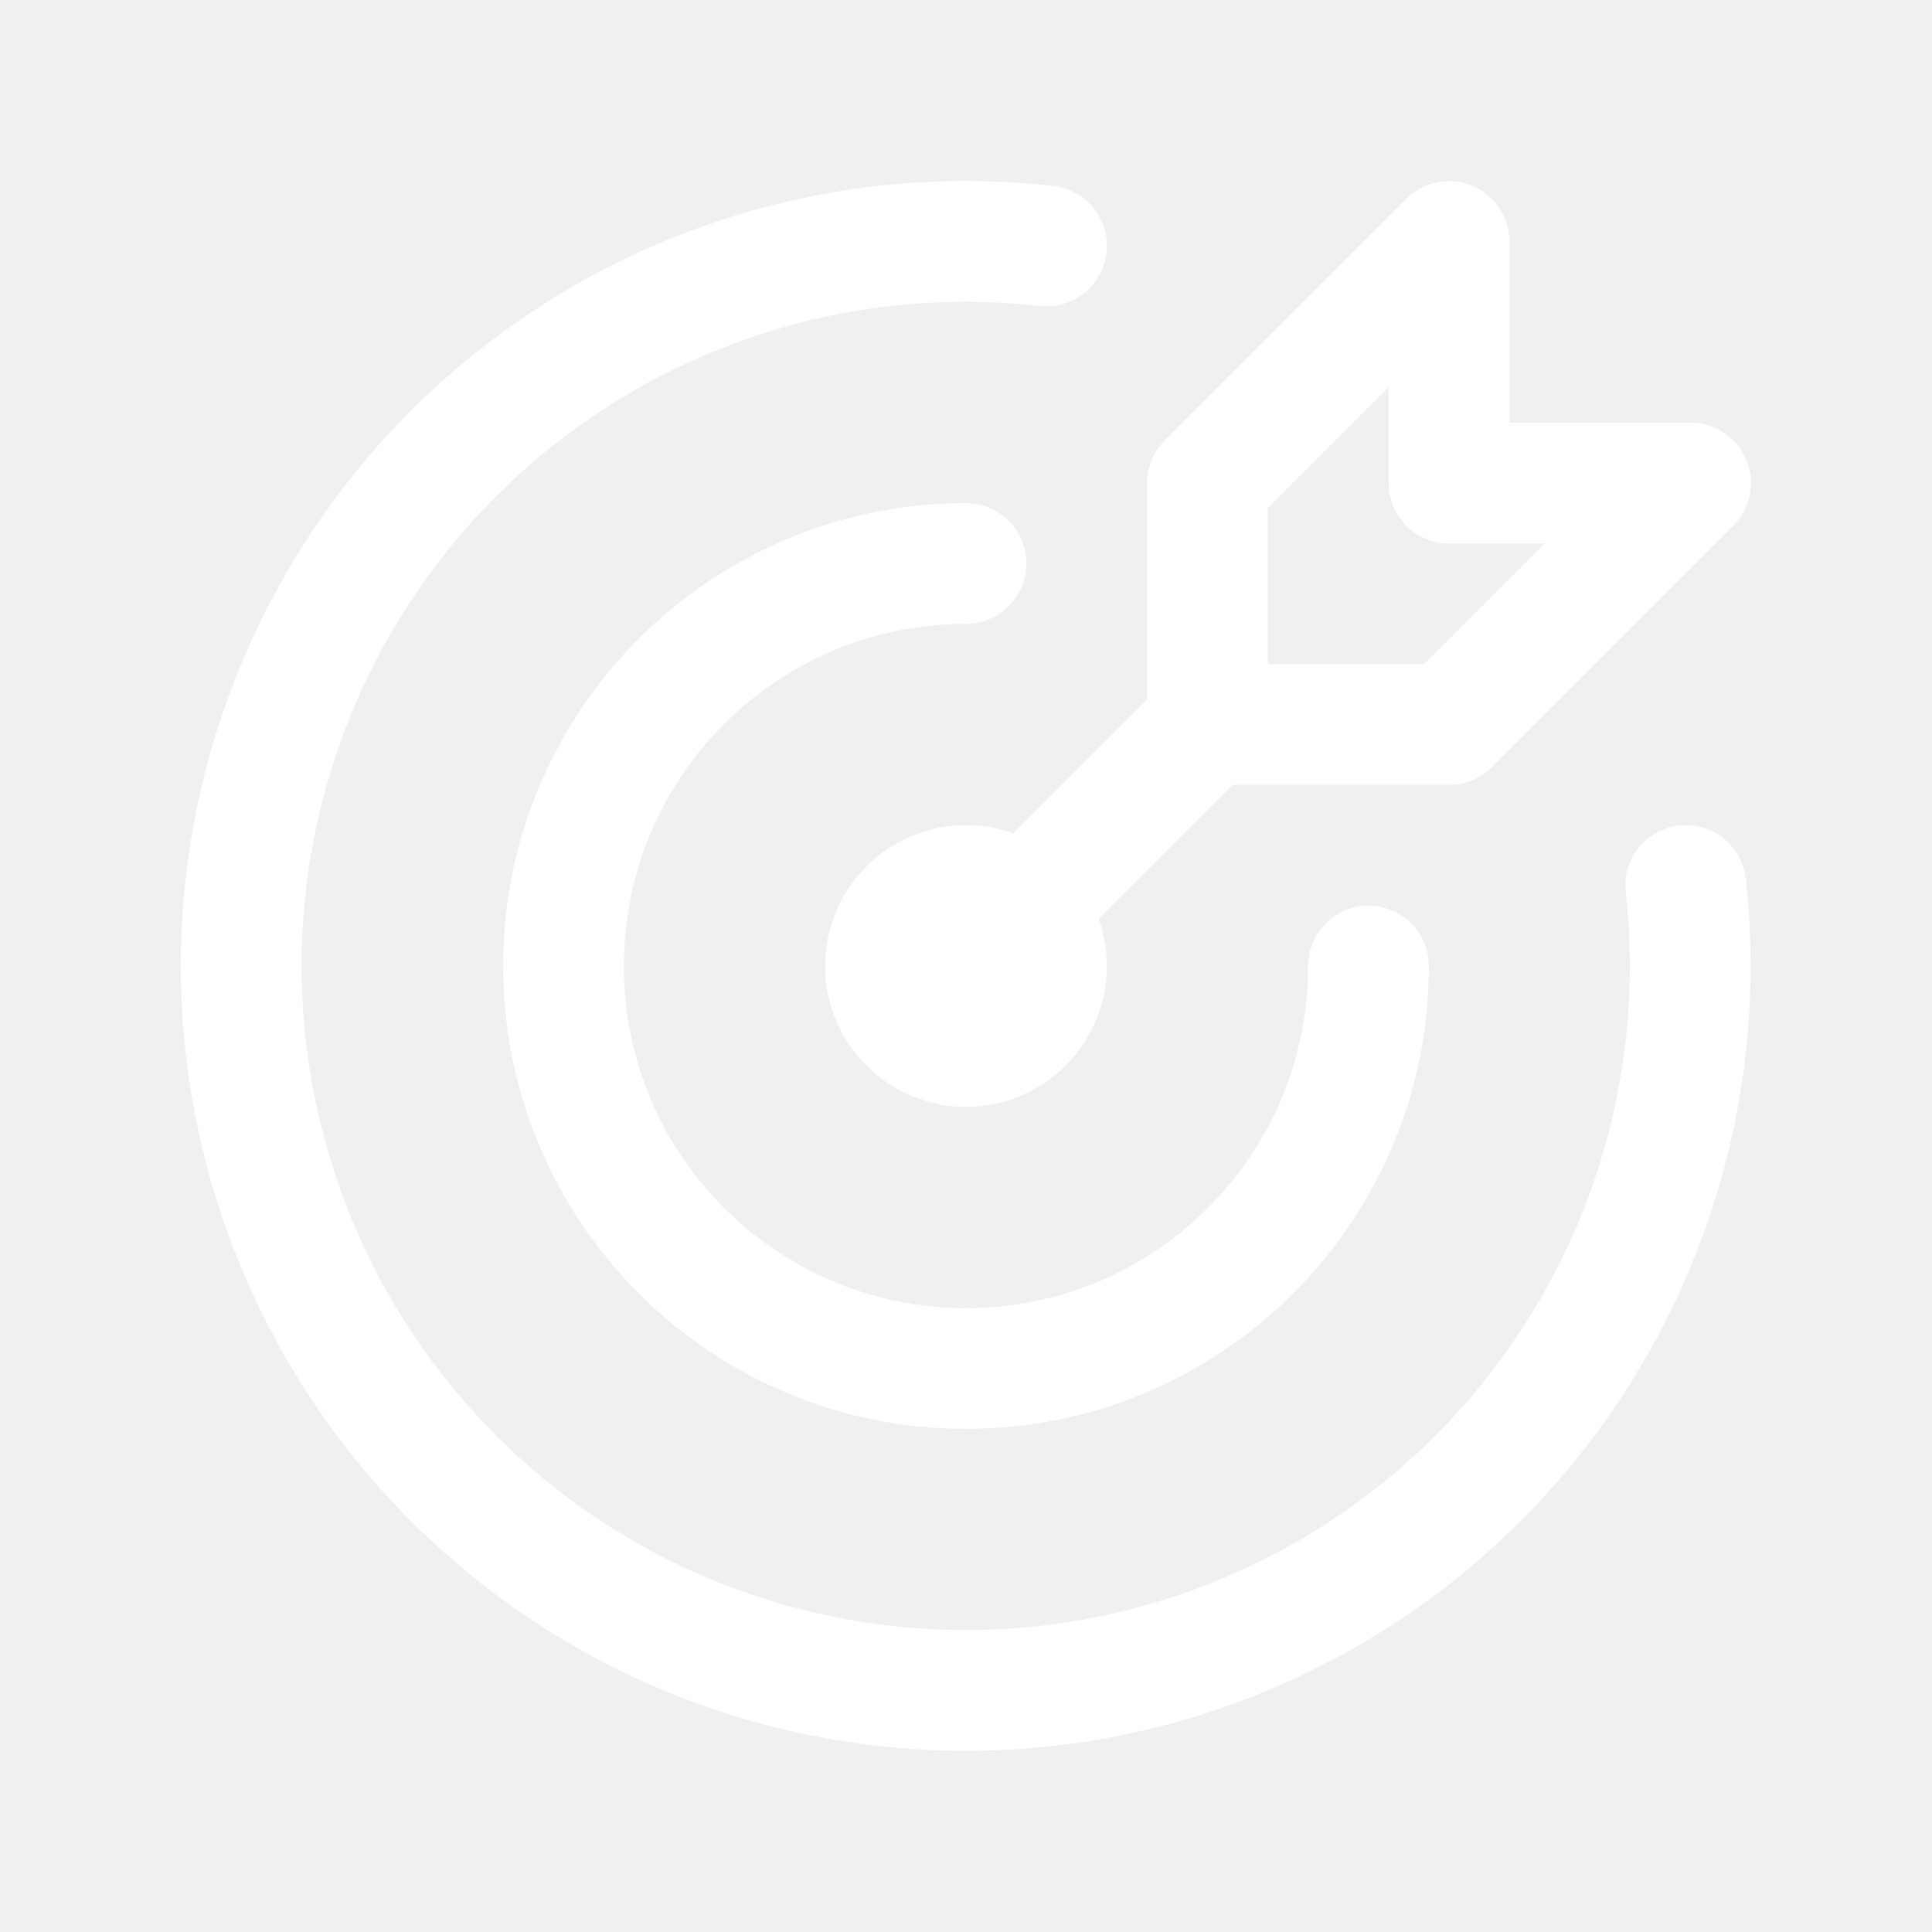
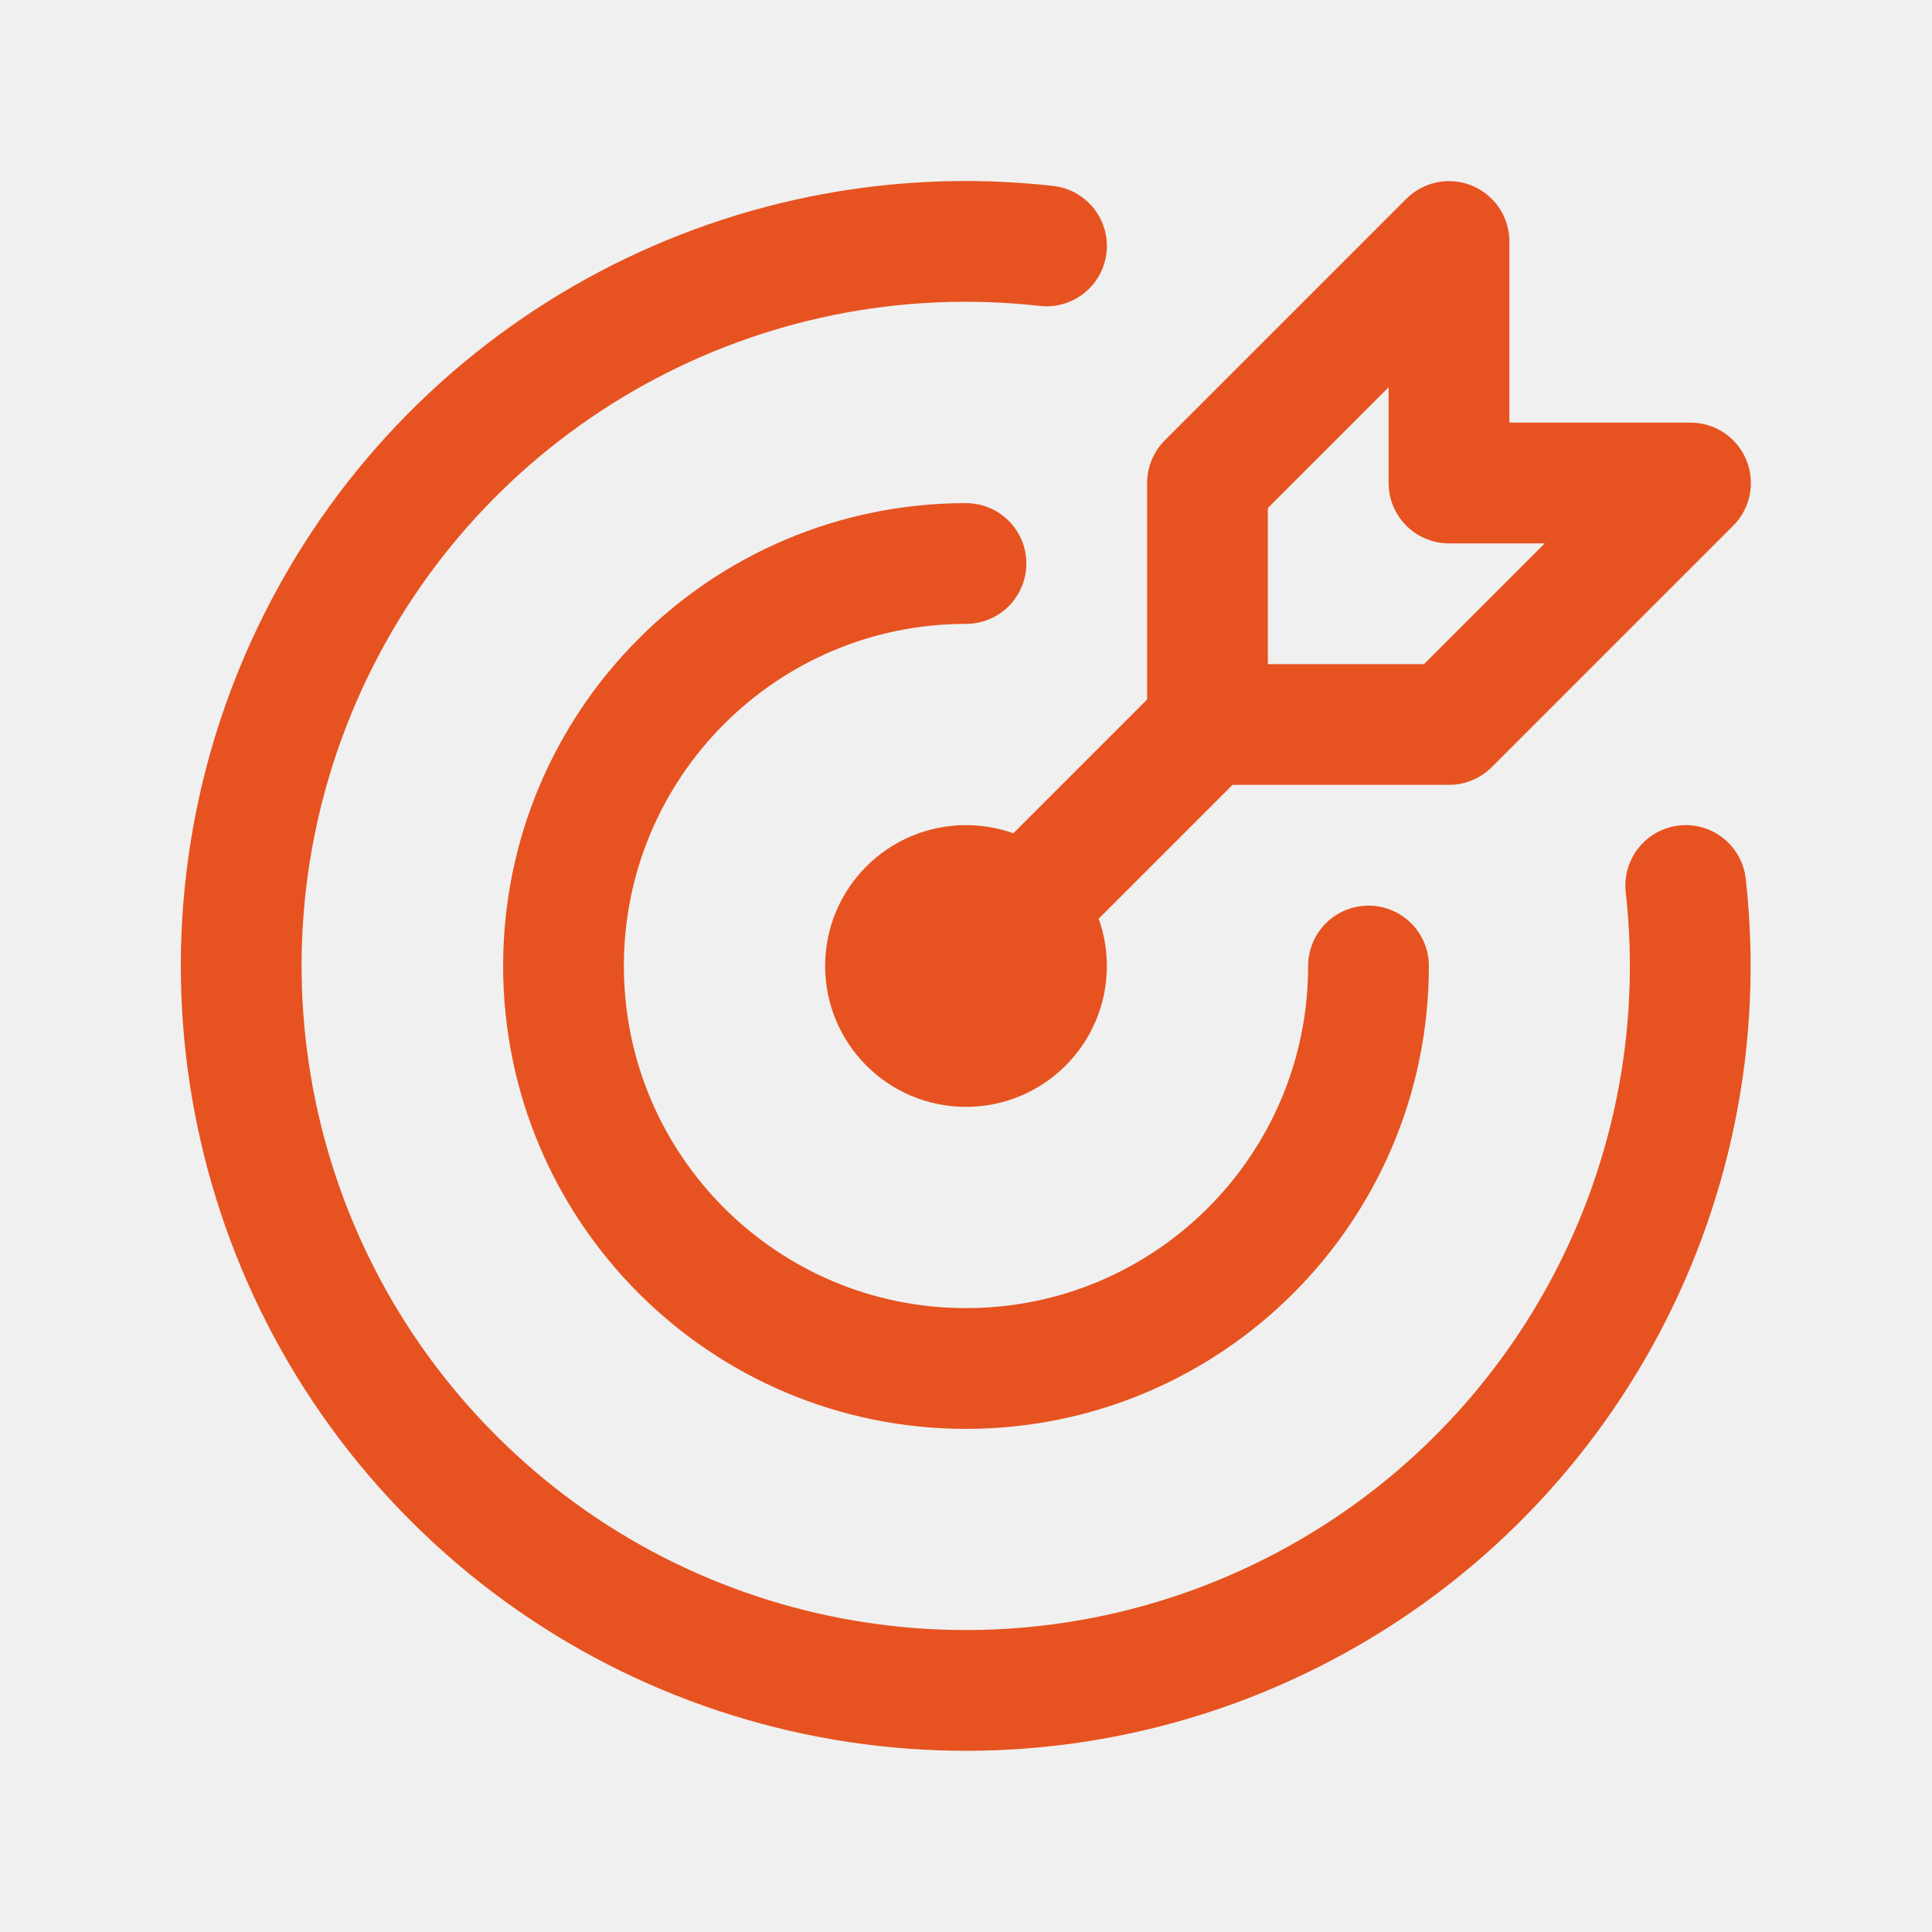
- <svg xmlns="http://www.w3.org/2000/svg" class="icon icon-tabler icon-tabler-target-arrow" width="44" height="44" viewBox="0 0 24 24" stroke-width="1.5" stroke="#ffffff" fill="none" stroke-linecap="round" stroke-linejoin="round">
+ <svg xmlns="http://www.w3.org/2000/svg" class="icon icon-tabler icon-tabler-target-arrow" width="44" height="44" viewBox="0 0 24 24" stroke-width="1.5" stroke="#e65320" fill="none" stroke-linecap="round" stroke-linejoin="round">
  <path stroke="none" d="M0 0h24v24H0z" fill="none" />
  <path d="M12 12m-1 0a1 1 0 1 0 2 0a1 1 0 1 0 -2 0" />
  <path d="M12 7a5 5 0 1 0 5 5" />
  <path d="M13 3.055a9 9 0 1 0 7.941 7.945" />
  <path d="M15 6v3h3l3 -3h-3v-3z" />
  <path d="M15 9l-3 3" />
</svg>
